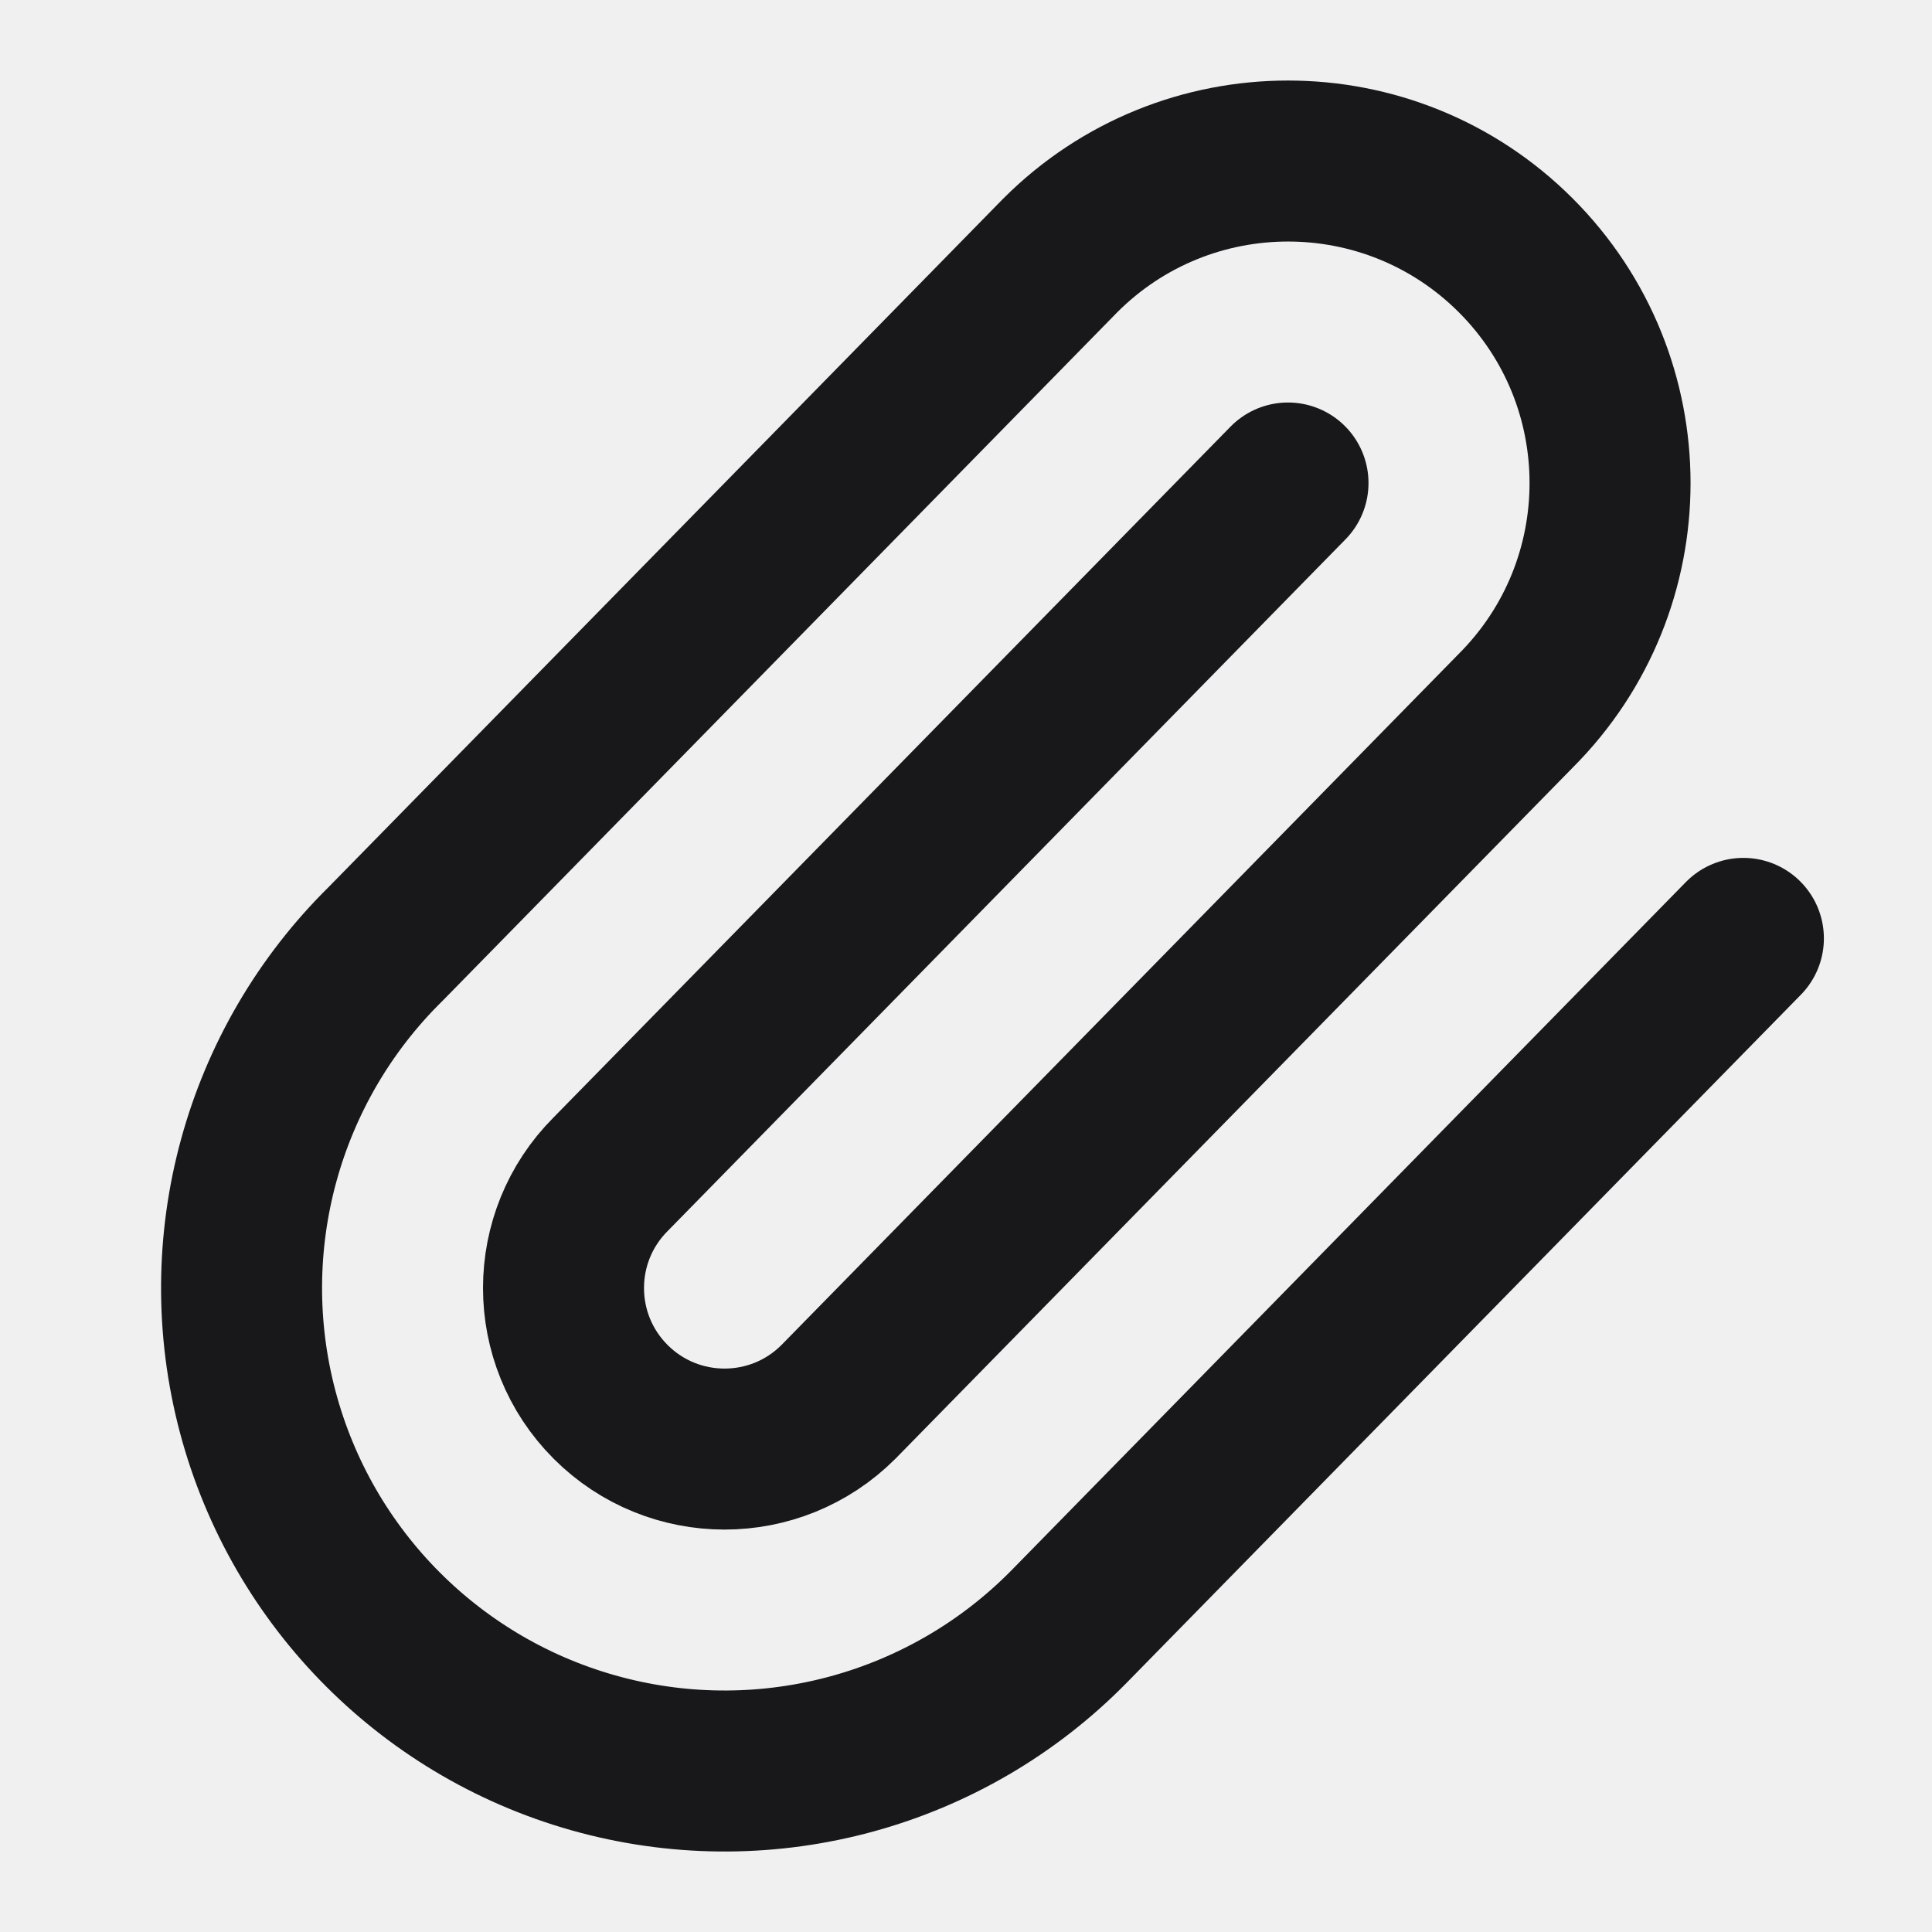
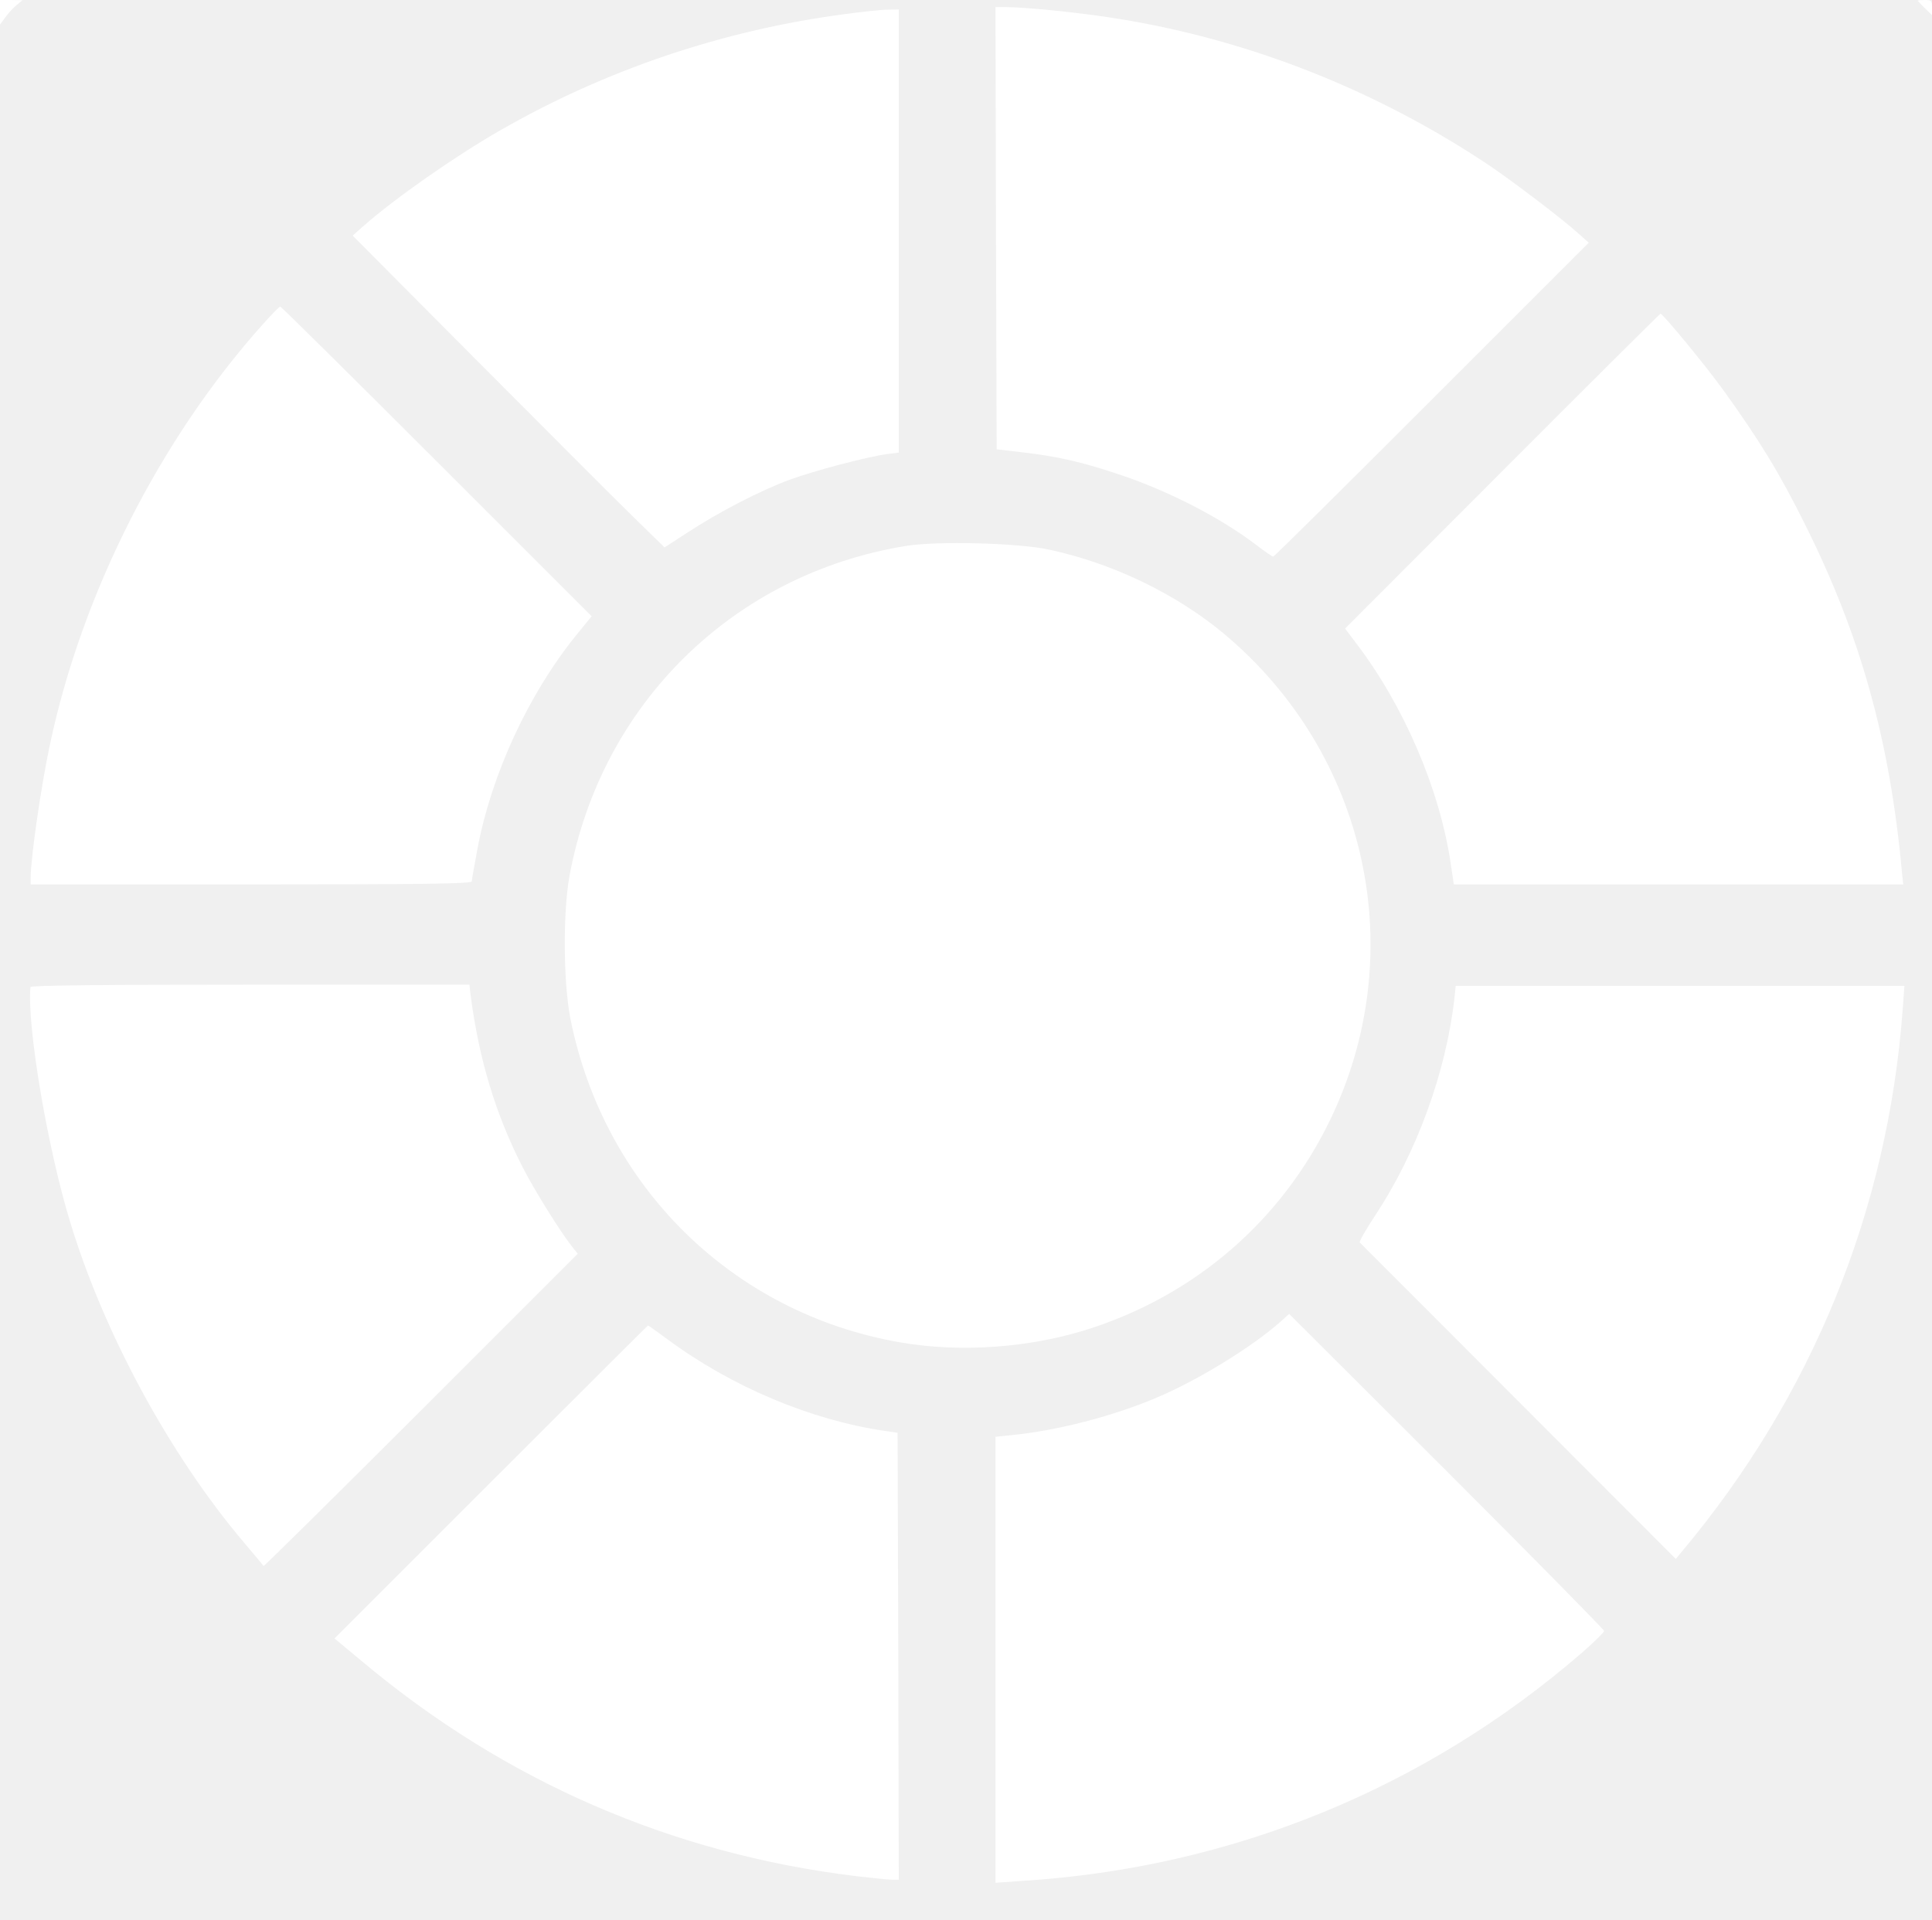
- <svg xmlns="http://www.w3.org/2000/svg" viewBox="0 0 24 24" fill="none" stroke-linecap="round" stroke-linejoin="round">
-   <style>
-     path { stroke: #18181b; }
-     @media (prefers-color-scheme: dark) {
-       path { stroke: #e4e4e7; }
-     }
-   </style>
-   <path stroke-width="2" d="m16 6-8.414 8.586a2 2 0 0 0 2.829 2.829l8.414-8.586a4 4 0 1 0-5.657-5.657l-8.379 8.551a6 6 0 1 0 8.485 8.485l8.379-8.551" />
+ <svg xmlns="http://www.w3.org/2000/svg" version="1.0" width="819pt" height="814pt" viewBox="0 0 819 814" preserveAspectRatio="xMidYMid meet">
+   <g transform="translate(0,814) scale(0.1,-0.1)" fill="#FFFFFF" stroke="none">
+     <path d="M0 8088 l0 -52 23 31 c13 18 34 41 48 52 l24 20 -47 1 -48 0 0 -52z" />
+     <path d="M8130 8137 c0 -2 14 -16 30 -32 l30 -29 0 32 c0 29 -3 32 -30 32 -16 0 -30 -1 -30 -3z" />
+     <path d="M4222 7173 l3 -938 102 -12 c155 -18 254 -40 415 -94 209 -69 432 -184 584 -300 35 -27 67 -49 71 -49 5 0 307 300 673 666 l665 665 -45 40 c-71 64 -277 220 -376 287 -484 324 -1034 539 -1597 626 -153 24 -374 46 -459 46 l-38 0 2 -937z" />
+     <path d="M3580 8080 c-515 -68 -1013 -236 -1460 -493 -192 -110 -446 -288 -580 -406 l-45 -40 530 -533 c292 -293 589 -591 661 -661 l131 -128 99 64 c131 86 305 176 429 222 102 38 332 99 418 110 l47 6 0 940 0 939 -47 -1 c-27 0 -109 -9 -183 -19z" />
+     <path d="M1116 6767 c-436 -486 -769 -1142 -905 -1787 -37 -174 -81 -478 -81 -562 l0 -28 935 0 c741 0 935 3 935 13 0 6 11 69 24 138 59 315 216 655 418 905 l66 81 -657 657 c-361 361 -659 656 -663 656 -4 0 -36 -33 -72 -73z" />
+     <path d="M6369 6143 l-667 -668 49 -65 c202 -266 353 -619 399 -933 l13 -87 952 0 953 0 -5 48 c-51 559 -175 1005 -409 1474 -109 220 -194 359 -348 573 -74 103 -257 325 -267 325 -2 0 -304 -300 -670 -667z" />
+     <path d="M3839 5825 c-730 -119 -1291 -670 -1425 -1400 -28 -153 -26 -452 4 -604 142 -712 687 -1248 1394 -1372 260 -46 561 -24 816 60 446 147 803 457 1008 877 347 712 163 1558 -450 2069 -202 168 -472 298 -741 355 -130 28 -474 37 -606 15z" />
+     <path d="M129 3955 c-15 -165 72 -681 168 -995 143 -472 422 -988 737 -1360 44 -52 82 -97 83 -100 2 -2 303 295 668 660 l664 664 -20 25 c-54 68 -165 247 -213 341 -115 225 -185 456 -221 730 l-5 45 -930 0 c-613 0 -930 -3 -931 -10z" />
+     <path d="M6165 3903 c-36 -312 -160 -651 -335 -916 -40 -60 -69 -112 -66 -115 4 -4 307 -307 673 -674 l667 -668 23 28 c555 661 876 1450 939 2305 l7 97 -951 0 -951 0 -6 -57z" />
+     <path d="M5425 2533 c-121 -106 -345 -244 -517 -317 -186 -80 -426 -142 -620 -161 l-68 -7 0 -945 0 -946 113 8 c886 55 1708 391 2375 969 50 44 92 85 92 91 0 5 -300 310 -667 677 l-668 667 -40 -36z" />
+     <path d="M2081 1856 l-663 -663 119 -99 c605 -507 1311 -814 2093 -909 68 -8 137 -15 152 -15 l28 0 -2 947 -3 948 -55 8 c-314 46 -650 188 -920 388 -44 32 -81 59 -83 59 -1 0 -301 -299 -666 -664z" />
+   </g>
</svg>
